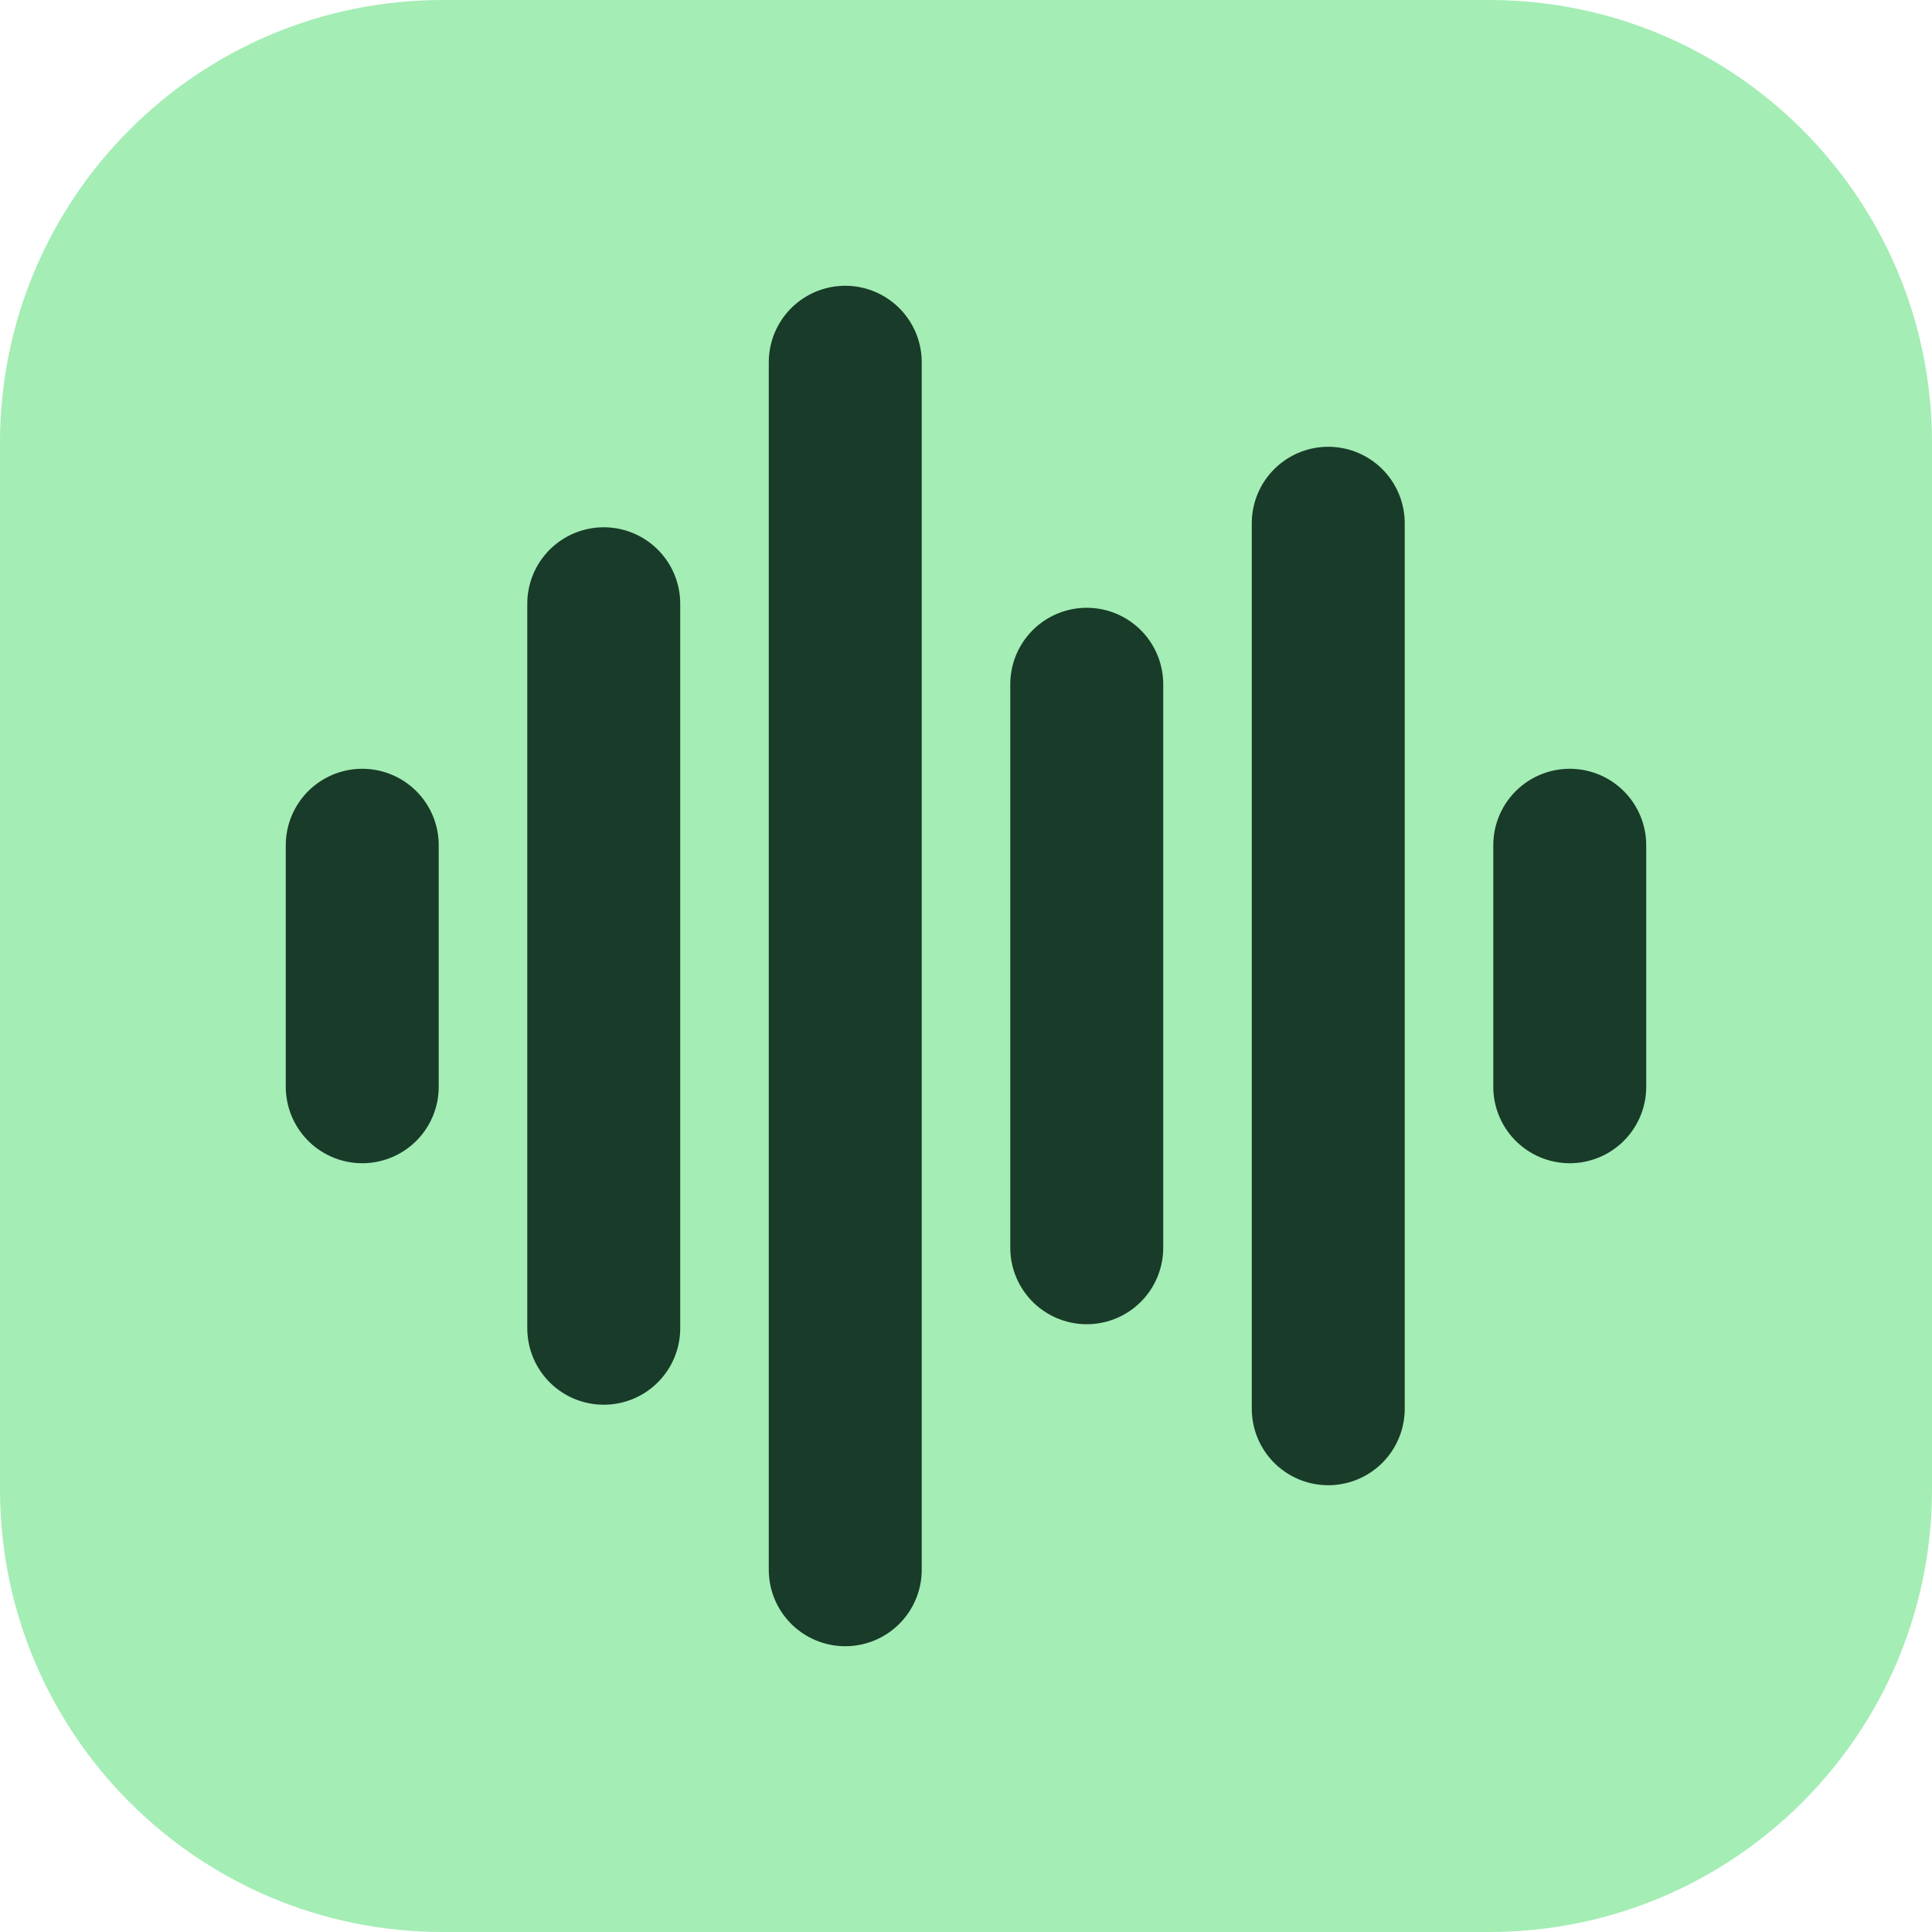
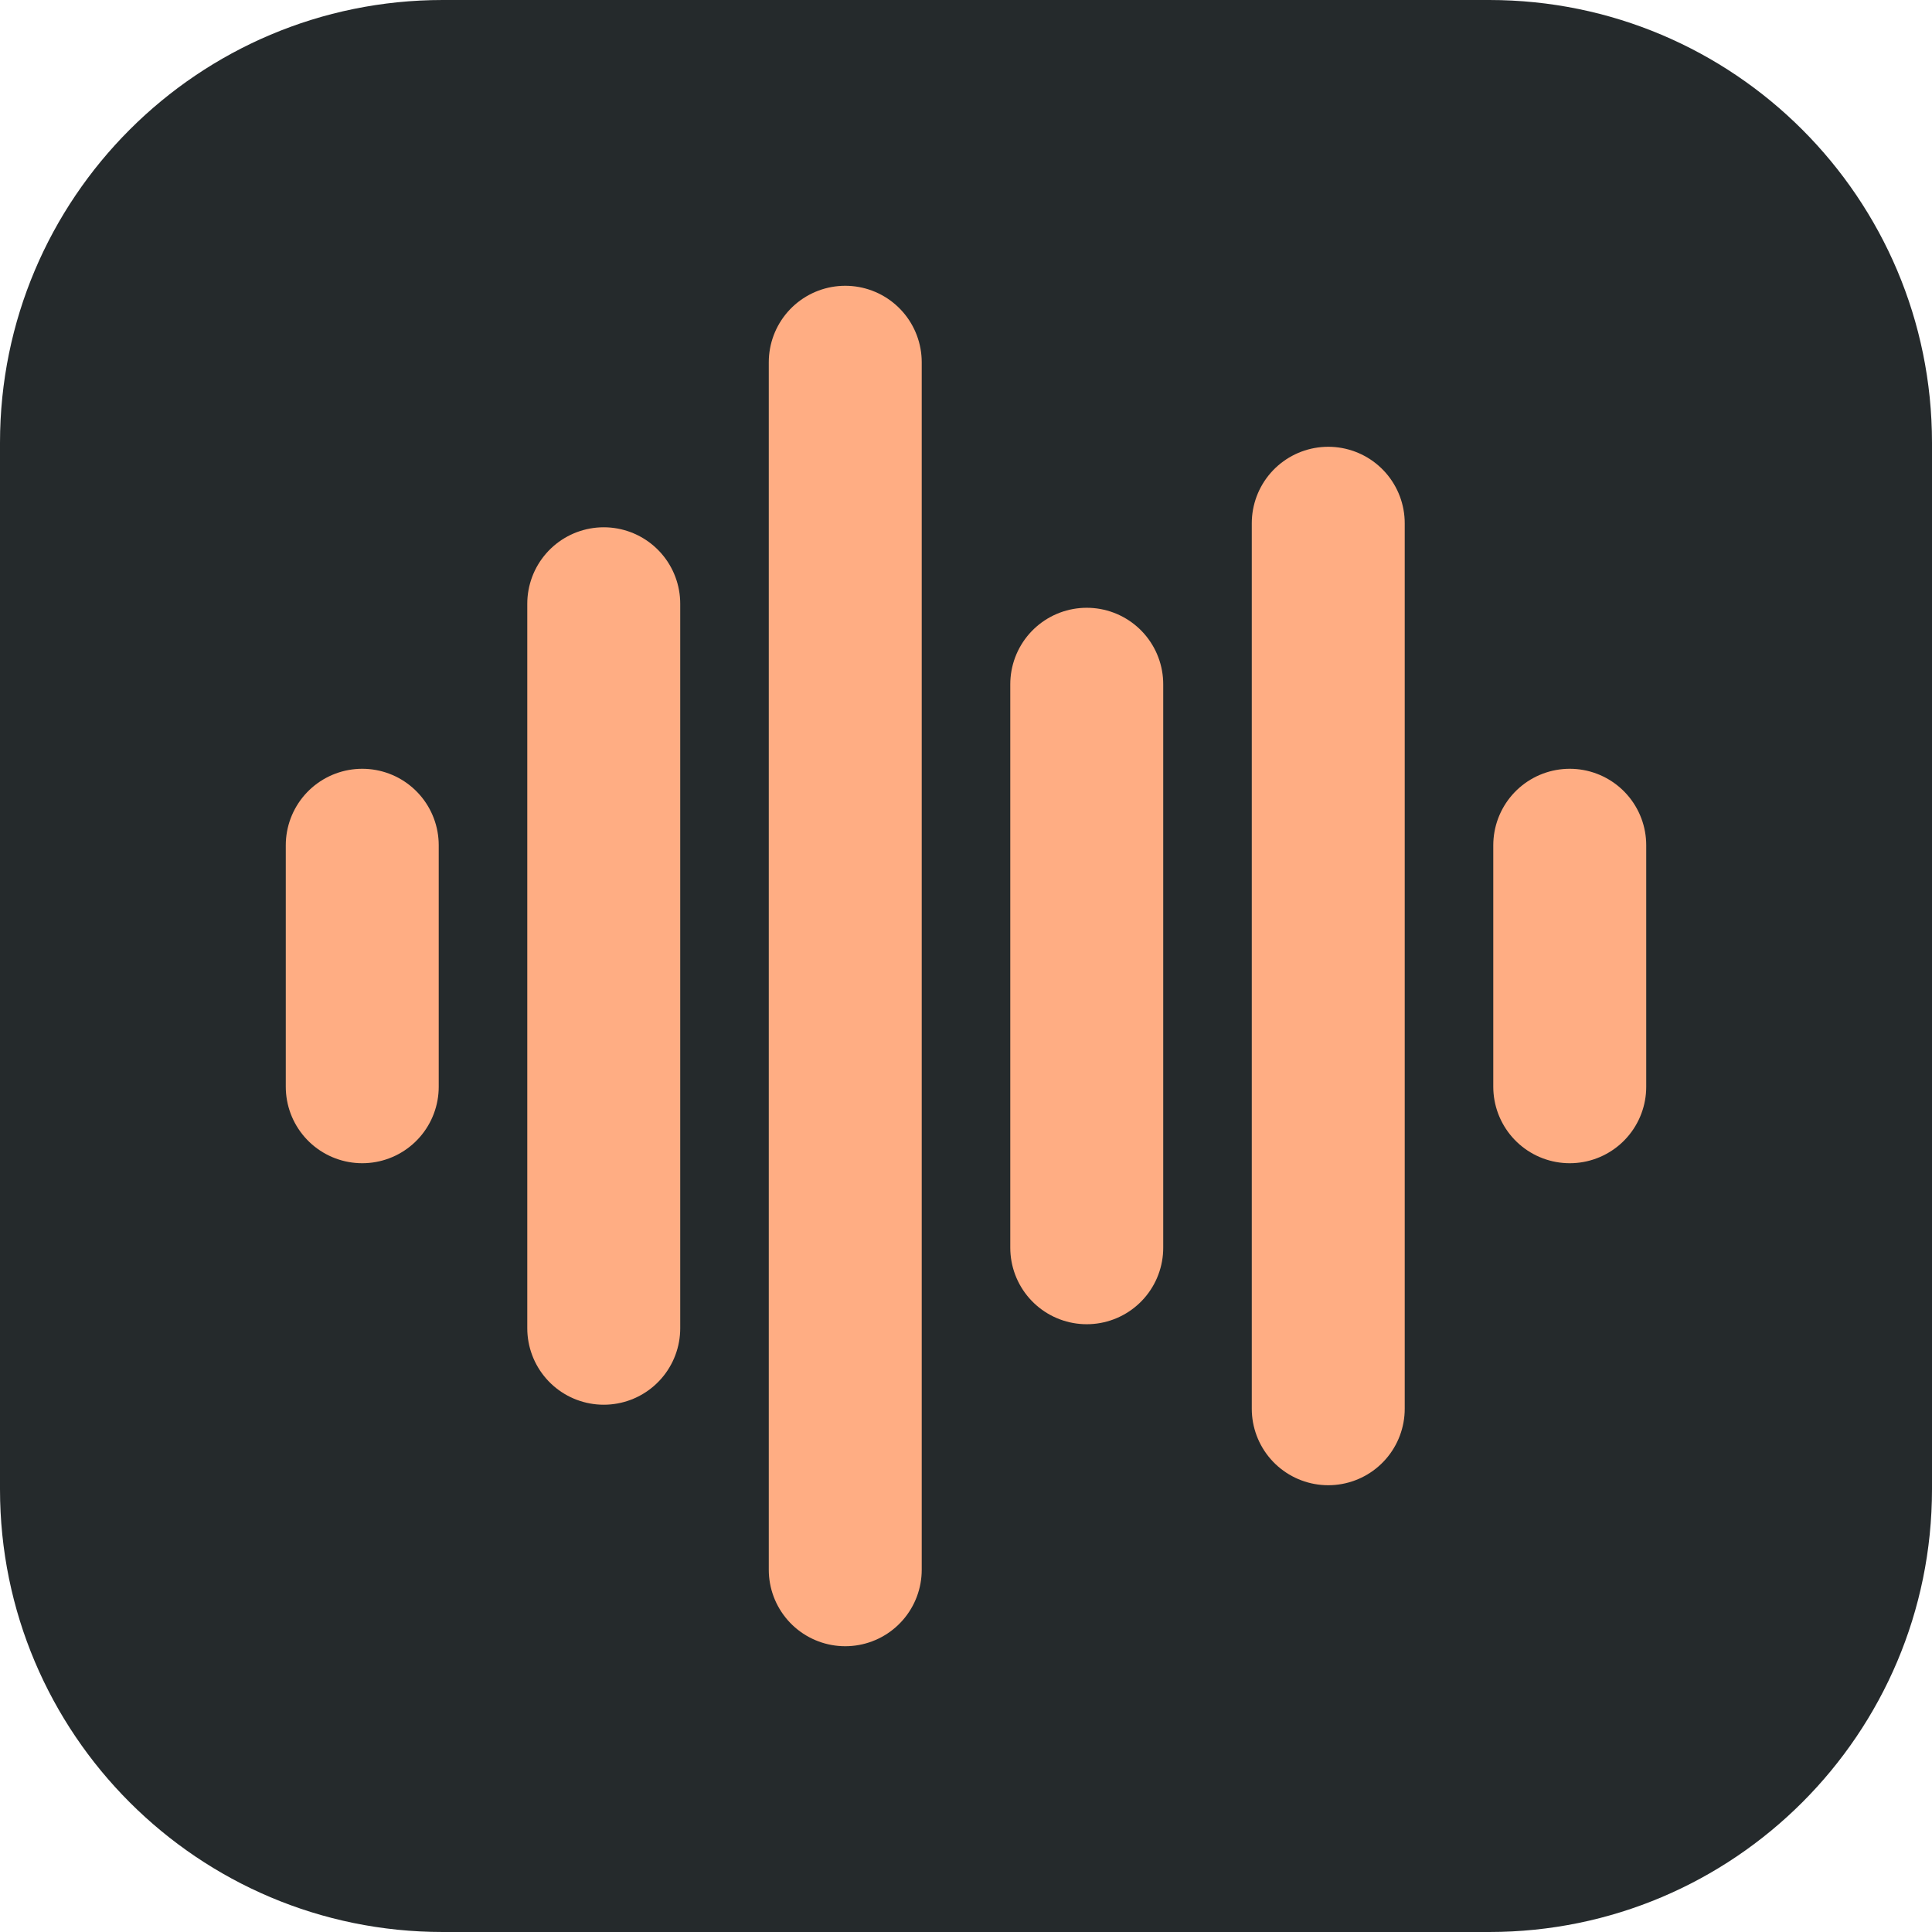
<svg xmlns="http://www.w3.org/2000/svg" viewBox="0 0 48 48">
-   <rect width="48" height="48" rx="11" fill="#a4edb5" />
-   <path d="M9 21v6m6-12v18m6-24v30m6-22v14m6-18v22m6-14v6" stroke="#193b29" stroke-width="3.8" stroke-linecap="round" />
+   <rect width="48" height="48" rx="11" fill="#252a2c" />
+   <path d="M9 21v6m6-12v18m6-24v30m6-22v14m6-18v22m6-14v6" stroke="#ffad83" stroke-width="3.8" stroke-linecap="round" />
</svg>
